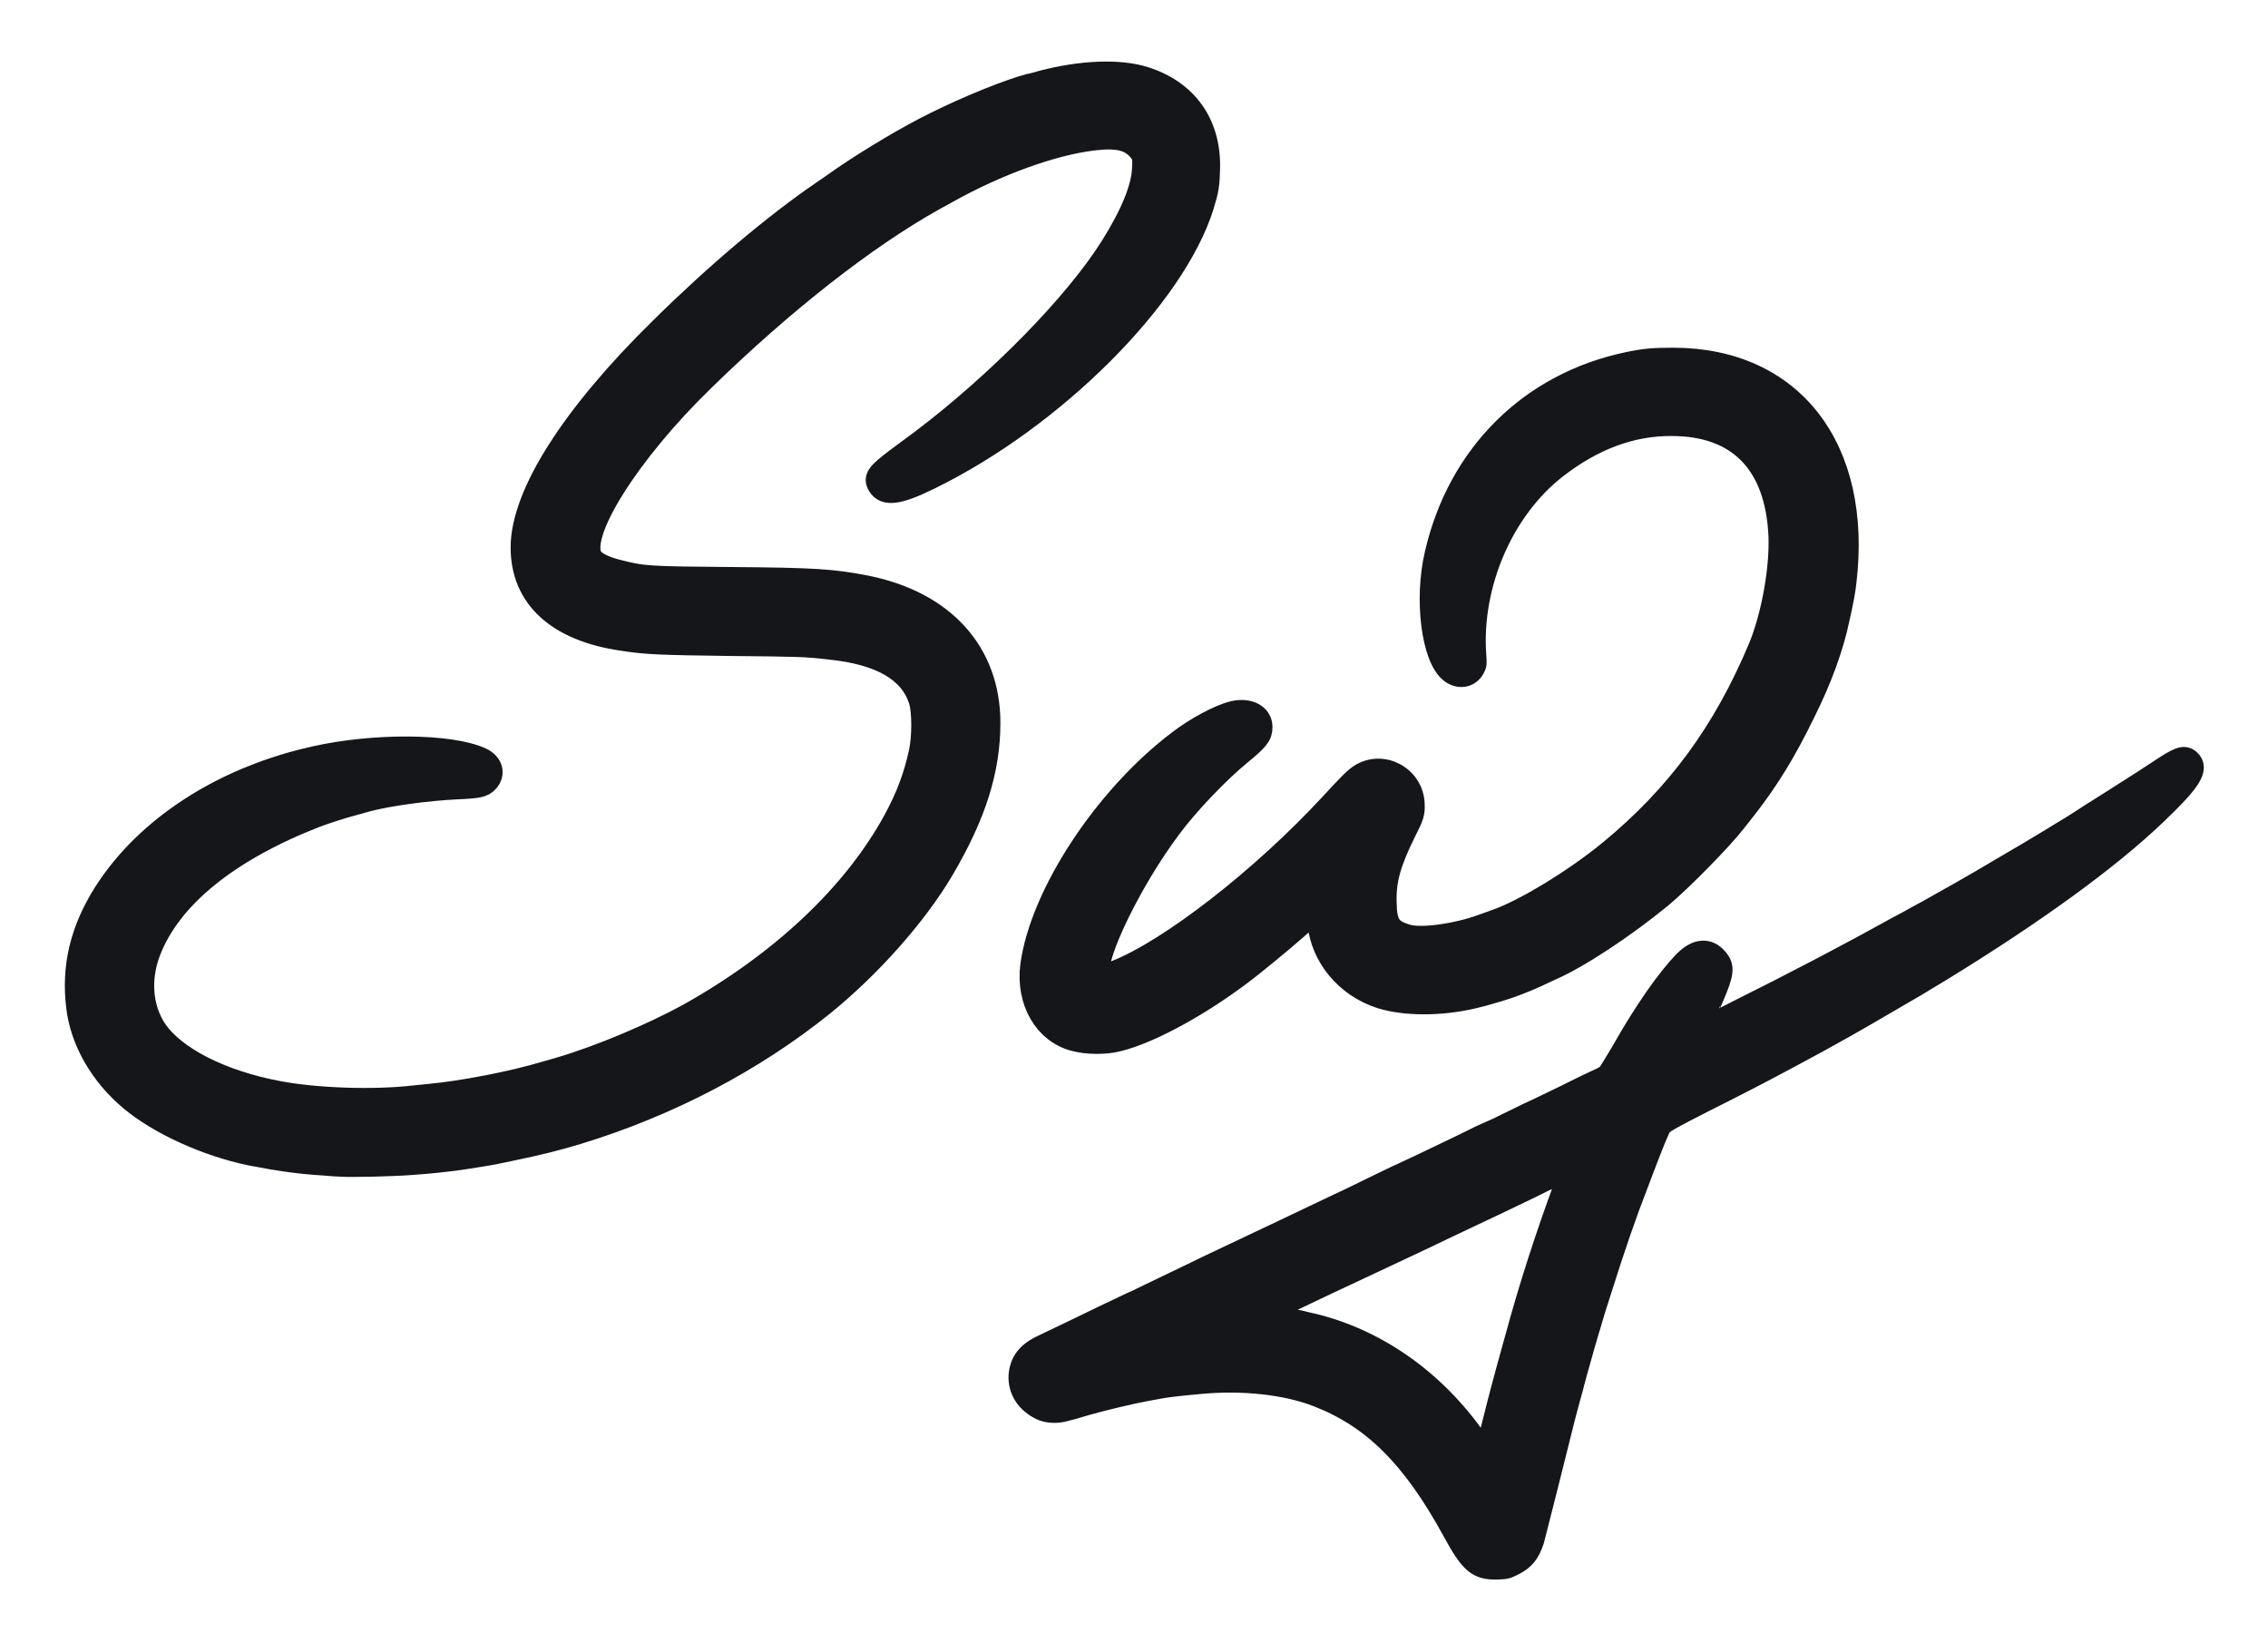
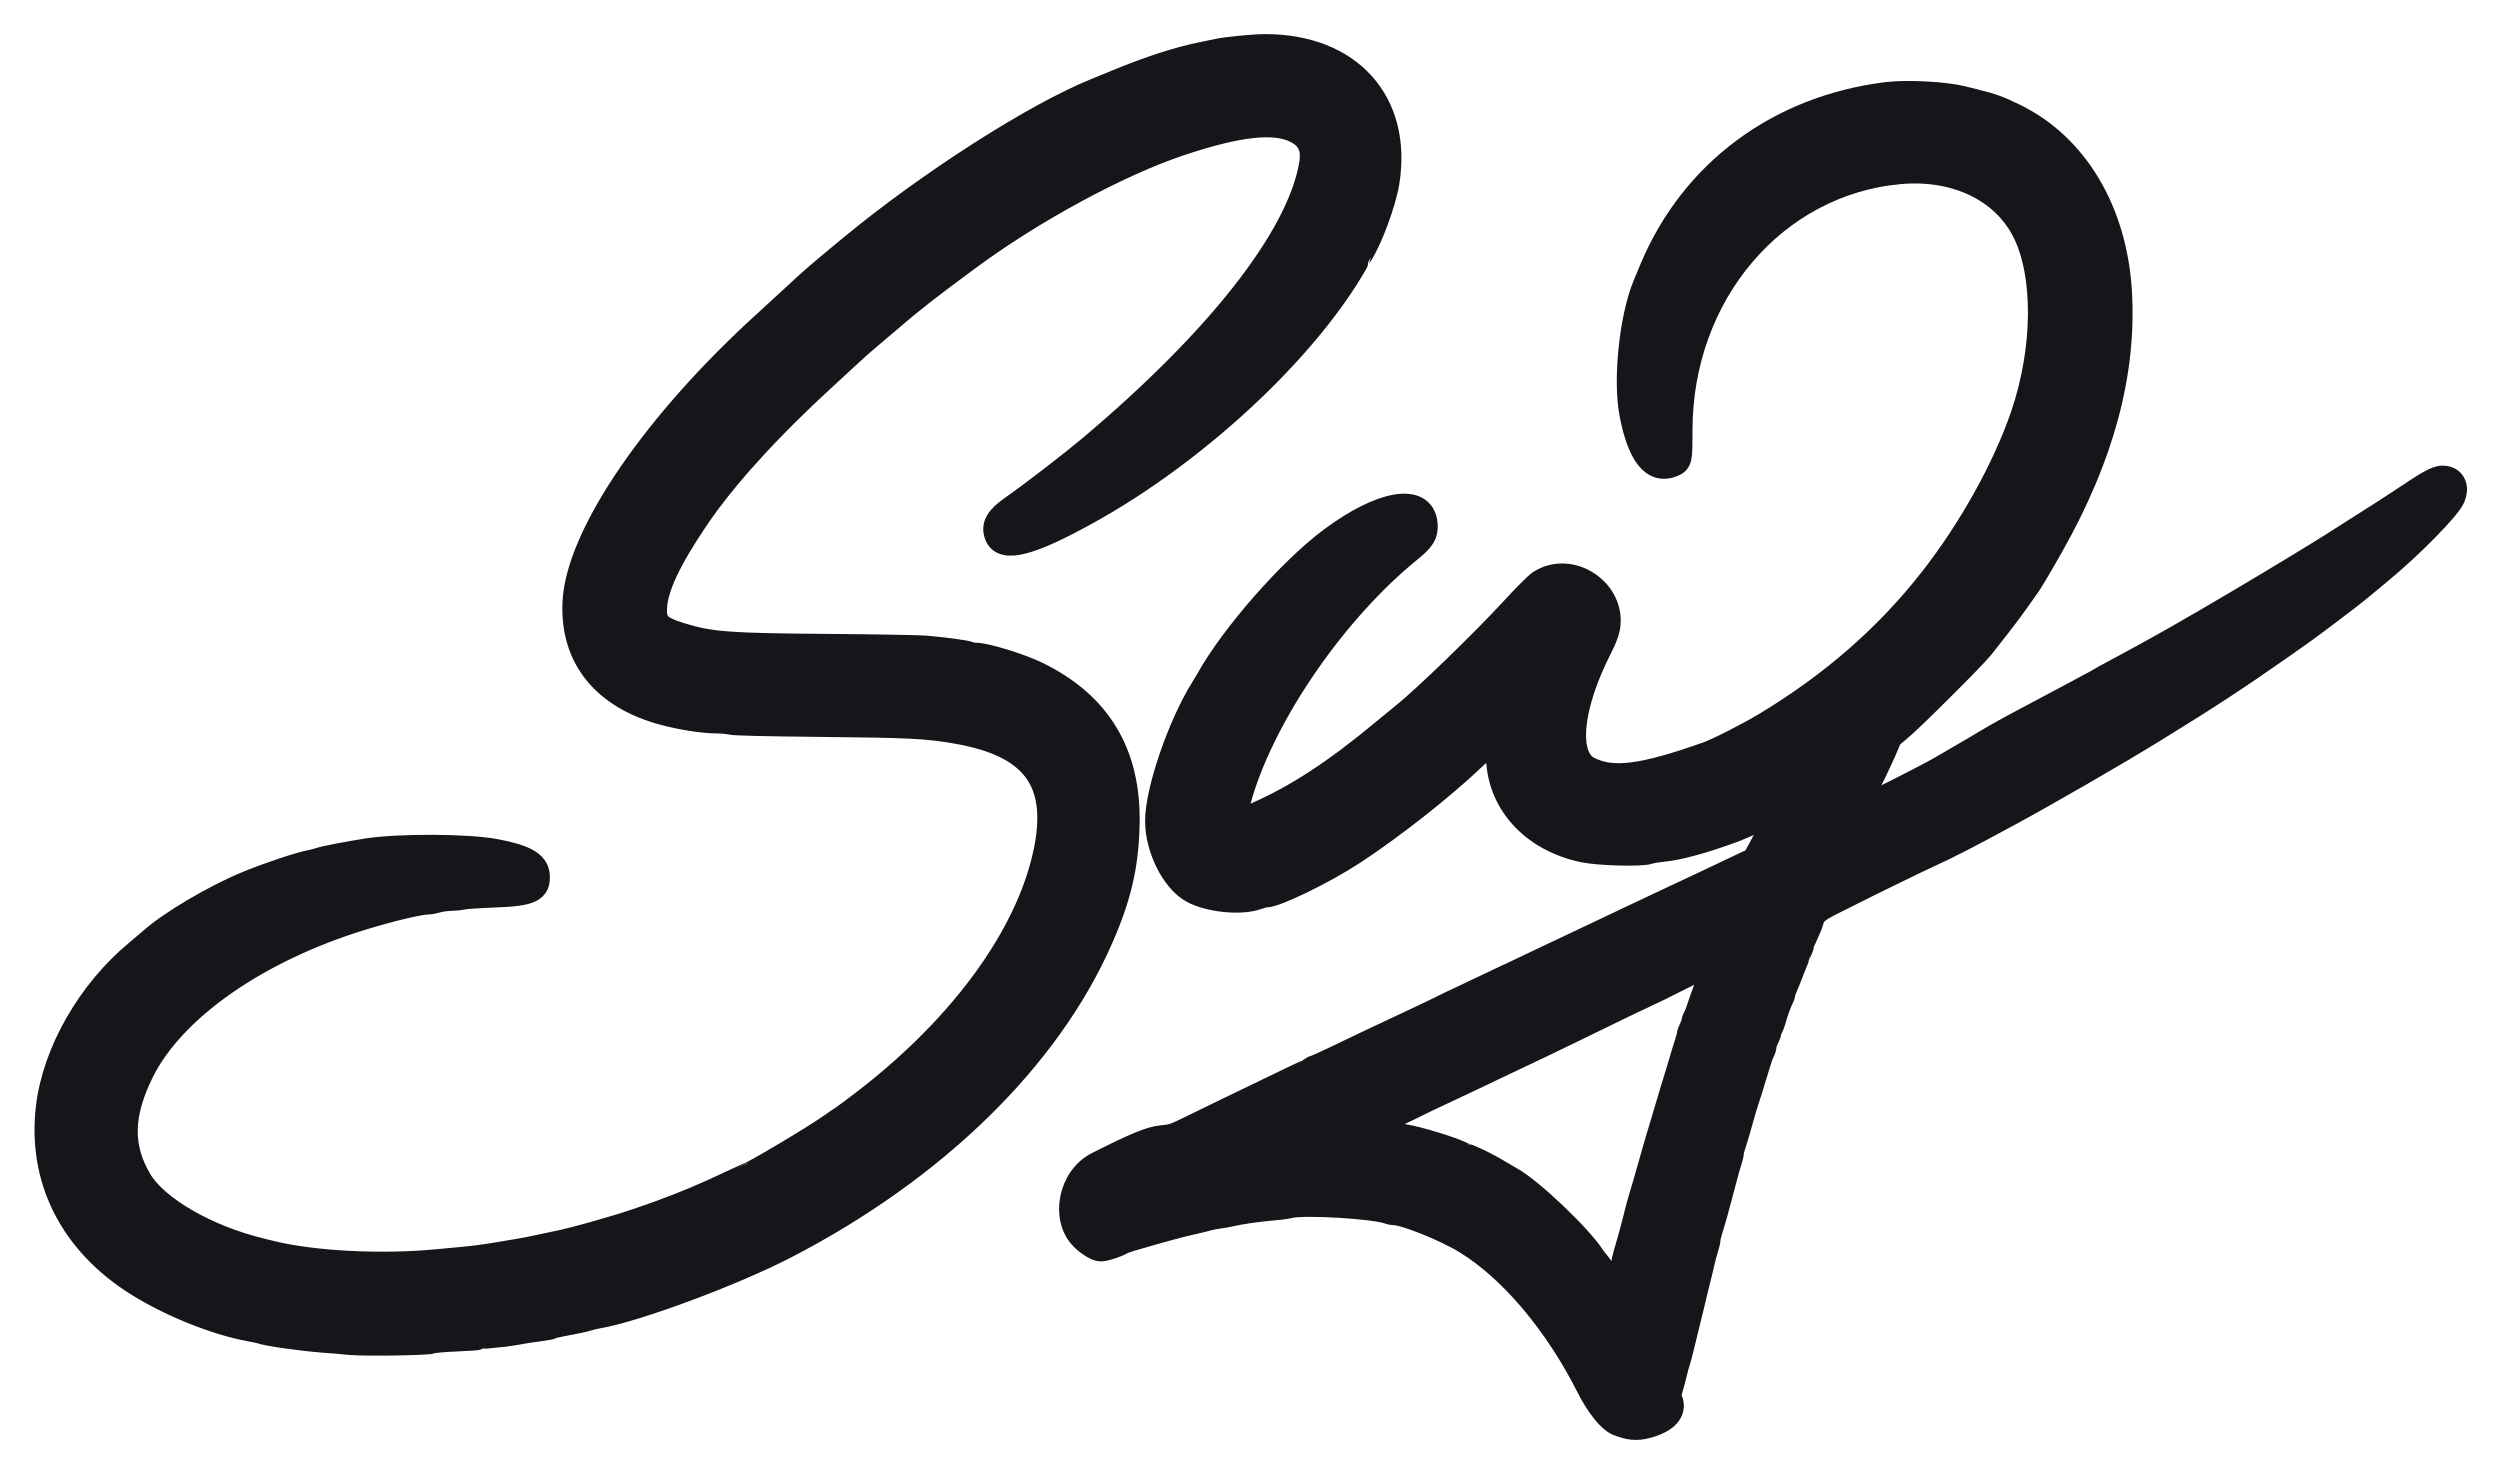
- <svg xmlns="http://www.w3.org/2000/svg" viewBox="164 260 696 504" role="img" aria-label="Swarnendu Ghosh signature mark: S, W and the Bengali conjunct sw">
-   <path fill="#14161a" stroke="#14161a" stroke-width="7" stroke-linejoin="round" d="M628.4,740.0C631.6,738.4 633.1,736.5 634.4,732.6C634.9,730.8 641.1,706.2 641.9,702.9C642.5,700.4 644.4,692.8 645.5,688.9C646.1,686.8 646.7,684.5 646.9,683.7C647.1,682.9 647.4,681.8 647.6,681.1C647.8,680.4 648.4,678.2 649.0,676.1C649.6,674.1 650.2,671.7 650.5,670.9C650.7,670.0 651.2,668.5 651.5,667.5C652.9,662.7 653.4,661.0 655.2,655.5C659.2,642.7 663.2,631.3 666.1,623.9C666.6,622.6 667.4,620.4 668.0,618.9C671.3,610.2 673.1,605.8 673.7,605.2C674.7,604.1 677.3,602.7 686.9,597.8C696.3,593.1 705.4,588.4 712.8,584.4C715.3,583.1 719.4,580.8 721.9,579.5C726.5,577.0 734.1,572.7 739.2,569.7C750.8,563.0 754.3,560.9 759.2,557.9C788.4,540.0 811.1,523.5 825.6,509.6C836.1,499.6 838.5,495.8 835.8,493.4C834.2,492.0 832.8,492.5 825.8,497.2C823.4,498.8 819.0,501.6 816.0,503.5C813.0,505.4 808.7,508.2 806.2,509.7C803.8,511.3 800.8,513.2 799.5,514.0C798.2,514.8 795.3,516.5 793.1,517.9C790.9,519.2 787.8,521.1 786.1,522.1C784.5,523.0 780.5,525.4 777.4,527.2C771.6,530.7 760.3,537.1 755.6,539.7C754.2,540.4 751.4,542.0 749.4,543.1C747.3,544.2 745.0,545.4 744.2,545.9C743.5,546.3 739.6,548.4 735.6,550.6C731.6,552.7 727.5,554.9 726.4,555.5C724.5,556.5 722.5,557.6 714.5,561.7C712.6,562.7 706.6,565.8 701.1,568.5C695.6,571.3 690.2,574.0 689.1,574.7C685.7,576.5 685.4,576.2 687.0,572.3C687.5,570.9 688.0,569.7 688.0,569.6C688.0,569.5 688.7,567.9 689.5,566.0C692.7,558.5 692.9,556.7 690.8,554.3C688.2,551.2 684.8,551.5 681.3,554.9C676.0,560.2 668.8,570.5 661.8,582.9C659.8,586.3 657.9,589.4 657.5,589.8C657.2,590.2 655.4,591.2 653.5,592.0C651.6,592.9 647.6,594.8 644.5,596.4C641.4,597.9 637.6,599.7 636.0,600.5C634.4,601.2 631.3,602.7 629.1,603.8C626.9,604.9 624.5,606.0 623.8,606.4C623.0,606.7 620.5,607.9 618.2,608.9C614.5,610.8 607.7,614.0 599.8,617.8C598.0,618.6 595.0,620.1 592.9,621.0C589.1,622.8 586.5,624.1 578.9,627.8C576.5,628.9 573.2,630.5 571.5,631.3C567.9,633.0 551.8,640.7 545.8,643.5C543.5,644.6 538.4,647.0 534.4,648.9C530.4,650.9 526.1,652.9 524.9,653.5C523.6,654.1 520.1,655.8 517.0,657.3C514.0,658.8 511.4,660.0 511.3,660.0C511.3,660.0 507.7,661.7 503.3,663.8C495.3,667.7 489.0,670.7 484.2,673.0C479.4,675.2 477.3,678.0 477.0,682.2C476.8,686.5 479.2,690.2 483.5,692.3C485.5,693.3 488.6,693.4 491.1,692.6C491.9,692.4 493.0,692.1 493.4,692.0C493.8,691.9 495.5,691.4 497.1,690.9C502.0,689.5 511.1,687.3 515.6,686.5C517.3,686.2 519.5,685.8 520.5,685.6C522.3,685.3 526.2,684.8 532.0,684.3C545.2,683.0 558.9,684.5 568.5,688.3C585.5,694.9 597.7,707.1 610.0,729.6C615.5,739.7 617.5,741.4 623.7,741.2C626.2,741.1 626.4,741.0 628.4,740.0ZM618.1,703.8C605.6,684.9 587.4,671.6 567.1,666.6C565.6,666.3 563.7,665.8 562.9,665.6C561.4,665.3 560.4,665.1 555.1,664.5C552.4,664.2 551.5,663.9 551.5,663.5C551.5,663.1 562.1,658.0 588.0,645.9C602.3,639.2 603.3,638.7 608.9,636.0C611.2,634.9 617.0,632.2 621.6,630.0C626.3,627.8 631.6,625.2 633.5,624.3C635.4,623.3 638.8,621.7 641.1,620.6C646.5,618.1 646.5,618.1 644.7,622.9C638.3,640.3 633.5,655.3 629.4,670.4C625.1,685.8 624.1,689.8 622.0,698.2C620.0,706.3 619.9,706.5 618.1,703.8ZM289.8,617.1C292.7,616.9 296.4,616.6 298.0,616.4C299.6,616.2 301.6,616.0 302.4,615.9C303.2,615.8 304.9,615.6 306.1,615.4C307.4,615.2 309.9,614.8 311.8,614.5C313.6,614.2 316.1,613.8 317.2,613.5C318.4,613.3 320.6,612.8 322.0,612.5C329.7,610.9 334.5,609.7 341.5,607.6C369.2,599.1 395.0,585.6 416.4,568.4C430.9,556.7 445.2,540.6 453.4,526.6C463.2,509.9 467.5,496.2 467.5,481.8C467.5,460.3 453.6,444.9 429.9,440.1C419.6,438.1 414.3,437.7 388.1,437.5C362.8,437.3 361.3,437.2 353.5,435.2C349.5,434.2 346.7,432.8 345.6,431.3C340.8,424.4 356.7,399.0 379.9,376.5C404.4,352.6 429.7,332.8 450.5,321.2C451.4,320.7 453.2,319.7 454.5,319.0C470.0,310.3 487.0,304.2 499.4,302.7C506.8,301.8 510.6,302.7 513.4,305.8C514.9,307.5 515.1,308.3 514.9,311.6C514.7,317.6 511.4,325.7 505.2,335.6C494.2,353.2 470.5,377.4 446.7,395.4C445.0,396.6 441.6,399.2 439.0,401.1C433.2,405.5 432.4,406.7 433.7,408.9C435.6,412.0 439.7,411.5 449.4,406.7C487.4,388.1 524.4,351.1 533.1,323.0C534.5,318.4 534.8,316.7 534.9,312.1C535.4,298.2 528.2,288.0 515.1,283.9C507.4,281.5 495.8,282.0 483.9,285.1C482.5,285.5 480.8,286.0 480.0,286.1C473.9,287.7 461.8,292.5 451.1,297.8C443.3,301.6 431.1,308.8 422.1,315.0C420.6,316.1 418.1,317.8 416.5,318.9C401.7,329.0 383.7,344.2 366.8,360.9C339.7,387.5 324.2,411.8 324.2,428.0C324.2,443.3 335.1,453.3 354.9,456.2C362.6,457.4 366.4,457.5 388.2,457.8C408.4,458.0 411.0,458.0 418.6,458.9C434.4,460.5 443.6,465.9 446.4,475.1C447.4,478.5 447.4,486.1 446.4,490.8C444.8,498.2 442.4,504.6 438.6,511.6C426.2,534.4 404.0,555.3 375.5,571.3C364.4,577.4 348.1,584.3 335.8,587.9C334.7,588.2 332.8,588.8 331.6,589.1C321.4,592.2 305.7,595.2 295.8,596.1C294.9,596.2 292.7,596.4 290.9,596.6C278.5,598.0 260.9,597.4 249.4,595.2C231.8,591.9 217.5,584.6 211.7,576.0C207.3,569.3 206.6,560.4 209.8,552.0C216.2,535.3 234.0,520.9 261.0,510.4C264.2,509.2 269.5,507.5 273.4,506.5C274.5,506.2 275.9,505.8 276.6,505.6C282.9,503.9 295.2,502.2 304.2,501.8C310.9,501.5 312.2,501.2 313.5,499.8C315.7,497.5 314.9,494.4 311.7,492.9C302.3,488.5 278.5,488.4 260.5,492.5C254.9,493.8 252.8,494.4 248.2,495.9C225.4,503.5 206.8,517.2 196.0,534.3C189.0,545.5 186.3,556.6 187.8,568.9C189.0,579.3 195.0,589.8 204.1,597.4C212.9,604.8 227.5,611.4 241.0,614.2C249.8,615.9 256.2,616.8 263.0,617.2C265.4,617.4 268.1,617.6 268.9,617.6C272.0,617.8 284.6,617.5 289.8,617.1ZM507.0,579.2C517.3,576.7 533.9,567.5 547.9,556.4C553.8,551.7 561.8,545.0 564.6,542.3C568.2,539.0 568.3,539.0 568.7,543.2C569.7,553.6 577.2,562.6 587.7,566.0C595.0,568.3 606.0,568.4 616.1,566.0C618.3,565.5 619.4,565.2 623.8,563.9C627.3,562.9 632.4,560.9 635.4,559.5C636.9,558.8 639.0,557.8 640.1,557.3C648.2,553.8 662.5,544.4 673.8,535.1C679.7,530.2 692.3,517.4 696.3,512.2C697.0,511.3 698.7,509.2 700.0,507.5C706.6,499.0 711.9,490.4 717.8,478.2C722.7,468.4 726.3,458.5 728.1,449.9C729.3,444.6 730.0,440.8 730.2,438.6C735.1,397.6 713.9,370.2 677.4,370.2C671.7,370.2 668.8,370.4 663.6,371.5C633.6,377.8 611.7,399.6 604.7,430.0C601.4,443.9 603.7,461.8 609.2,466.1C611.7,468.1 614.8,467.6 616.2,465.0C616.8,463.9 616.8,463.7 616.6,460.9C615.1,439.3 625.0,416.3 641.4,403.5C652.7,394.7 664.6,390.2 677.0,390.3C697.6,390.3 709.2,402.2 710.2,424.4C710.6,434.6 708.0,448.9 704.1,458.5C693.2,484.6 678.8,504.2 658.0,521.3C647.3,530.1 631.8,539.5 623.2,542.5C622.0,542.9 620.2,543.6 619.0,544.0C611.2,546.9 600.4,548.4 596.0,547.2C590.5,545.6 589.2,543.8 589.1,536.9C588.9,530.1 590.4,524.7 595.1,515.2C597.6,510.3 597.8,509.5 597.7,506.7C597.4,498.5 588.3,493.6 581.5,497.9C579.9,498.9 578.1,500.7 572.4,506.9C551.4,529.6 523.0,551.7 506.4,558.2C502.8,559.7 501.3,559.8 501.1,558.9C499.7,553.3 511.2,529.7 523.1,513.9C528.4,506.7 538.0,496.7 544.5,491.4C550.0,486.9 551.0,485.6 551.0,483.1C551.0,479.5 547.2,477.5 542.5,478.6C538.3,479.6 531.0,483.5 525.7,487.6C503.0,504.8 483.5,534.7 480.6,556.3C479.2,567.2 484.7,576.8 493.8,579.1C497.5,580.1 503.1,580.2 507.0,579.2Z" />
+ <svg xmlns="http://www.w3.org/2000/svg" viewBox="-6.5 1.5 535.0 315.2" role="img" aria-label="Swarnendu Ghosh signature mark: S, W and the Bengali conjunct sw">
+   <path fill="#14161a" stroke="#14161a" stroke-width="5.4" stroke-linejoin="round" d="M345.83,306.63C350.03,305.53 351.89,303.50 350.88,301.10C350.54,300.29 350.55,300.05 351.02,298.42C351.31,297.43 351.69,295.96 351.88,295.15C352.06,294.35 352.33,293.39 352.47,293.03C352.60,292.67 353.01,291.14 353.37,289.62C353.73,288.11 354.24,286.03 354.50,285.00C354.76,283.97 355.22,282.11 355.51,280.88C356.12,278.27 356.83,275.36 357.25,273.75C357.41,273.13 357.66,272.06 357.80,271.38C357.95,270.69 358.28,269.48 358.53,268.69C358.79,267.90 359.00,267.00 359.00,266.69C359.00,266.38 359.22,265.45 359.49,264.62C359.99,263.07 360.71,260.52 361.26,258.38C361.43,257.69 361.78,256.39 362.03,255.50C362.27,254.61 362.60,253.37 362.76,252.75C362.91,252.13 363.25,250.95 363.52,250.12C363.78,249.30 364.00,248.41 364.00,248.15C364.00,247.89 364.21,247.05 364.47,246.28C364.73,245.51 365.20,243.97 365.50,242.88C366.45,239.44 367.05,237.42 367.50,236.12C367.74,235.44 368.19,234.03 368.48,233.00C368.78,231.97 369.15,230.79 369.29,230.38C369.44,229.96 369.70,229.10 369.88,228.47C370.06,227.83 370.38,226.96 370.60,226.54C370.82,226.12 371.00,225.54 371.00,225.25C371.00,224.97 371.23,224.29 371.50,223.75C371.77,223.21 372.00,222.62 372.00,222.45C372.00,222.27 372.18,221.79 372.39,221.39C372.60,220.99 372.87,220.26 373.00,219.77C373.36,218.36 374.23,215.94 374.63,215.21C374.83,214.85 375.00,214.37 375.00,214.16C375.00,213.94 375.22,213.28 375.49,212.69C375.76,212.11 376.27,210.84 376.63,209.88C376.99,208.91 377.45,207.77 377.64,207.34C377.84,206.90 378.00,206.45 378.01,206.34C378.01,206.22 378.23,205.68 378.50,205.12C378.77,204.57 378.99,203.99 378.99,203.82C379.00,203.65 379.24,202.98 379.53,202.32C380.70,199.72 380.95,199.10 381.09,198.49C381.41,197.09 382.33,196.24 385.00,194.88C388.23,193.22 398.47,188.15 400.00,187.44C400.62,187.16 401.35,186.81 401.62,186.66C402.35,186.29 403.60,185.69 405.88,184.63C411.22,182.14 414.03,180.70 423.50,175.57C431.69,171.13 446.42,162.63 454.20,157.83C466.04,150.55 472.30,146.45 481.88,139.72C483.39,138.65 485.16,137.41 485.82,136.95C487.80,135.57 496.56,128.95 498.01,127.74C498.76,127.11 501.02,125.24 503.02,123.58C509.63,118.10 517.45,110.12 518.37,107.92C519.23,105.87 518.56,104.18 516.75,103.88C515.40,103.65 514.06,104.29 509.22,107.52C505.56,109.96 502.91,111.67 492.83,118.06C489.16,120.39 480.16,125.84 472.75,130.22C462.10,136.53 455.07,140.52 447.62,144.50C444.74,146.04 442.26,147.39 442.12,147.50C441.87,147.69 435.04,151.36 426.50,155.87C422.53,157.97 420.27,159.25 415.91,161.88C415.45,162.15 413.85,163.08 412.35,163.95C410.85,164.82 409.46,165.63 409.25,165.76C408.24,166.38 403.27,169.00 400.38,170.43C398.59,171.31 396.96,172.14 396.75,172.26C396.29,172.54 392.93,174.17 391.82,174.65C390.94,175.03 390.90,174.77 391.67,173.63C391.85,173.36 392.00,172.97 392.00,172.75C392.00,172.54 392.23,171.95 392.50,171.43C392.77,170.92 393.00,170.32 393.00,170.10C393.00,169.88 393.16,169.40 393.36,169.04C394.26,167.35 396.99,161.50 397.39,160.38C397.76,159.33 398.14,158.88 399.73,157.63C402.00,155.84 415.90,142.01 417.57,139.88C418.21,139.05 419.85,136.97 421.20,135.25C422.54,133.53 424.31,131.17 425.12,130.00C425.93,128.83 426.87,127.50 427.22,127.04C427.87,126.17 429.69,123.12 432.45,118.25C443.26,99.16 448.07,81.23 447.03,63.88C446.00,46.70 437.65,32.72 424.62,26.36C421.12,24.65 419.99,24.24 416.00,23.24C415.38,23.08 414.26,22.80 413.50,22.61C409.69,21.65 401.57,21.23 397.25,21.76C374.21,24.63 355.79,38.29 347.11,58.94C346.49,60.42 345.82,62.02 345.62,62.50C342.73,69.43 341.34,82.77 342.75,90.07C344.44,98.84 347.39,102.55 351.35,100.90C352.96,100.23 353.00,100.04 353.00,93.51C353.01,64.38 373.20,40.63 400.03,38.21C411.98,37.14 422.21,42.02 426.76,50.98C431.43,60.16 431.30,76.21 426.46,90.38C422.59,101.68 415.37,114.68 407.03,125.38C397.48,137.62 385.82,147.84 371.50,156.50C367.79,158.75 361.11,162.15 358.83,162.95C344.87,167.88 338.54,168.66 333.44,166.09C328.37,163.54 329.36,152.77 335.85,140.06C336.72,138.37 337.33,136.81 337.50,135.83C338.86,128.02 329.57,121.87 322.98,126.23C322.36,126.64 319.70,129.32 317.07,132.18C310.87,138.92 298.30,151.08 293.98,154.52C293.21,155.13 291.30,156.70 289.73,158.00C279.41,166.61 270.91,172.16 262.34,175.89C257.75,177.89 257.19,177.16 258.90,171.41C264.15,153.83 279.27,132.01 295.09,119.18C297.99,116.83 298.63,115.77 298.45,113.63C297.94,107.48 289.15,108.98 278.34,117.04C269.67,123.51 257.43,137.45 252.15,146.88C251.92,147.29 251.38,148.19 250.95,148.88C246.04,156.73 241.24,170.76 241.25,177.20C241.26,183.08 244.68,189.89 248.74,192.10C252.29,194.03 258.98,194.71 262.44,193.50C263.22,193.22 264.09,193.00 264.38,193.00C266.55,193.00 276.91,187.94 283.21,183.80C291.47,178.38 302.12,169.99 308.64,163.78C309.88,162.59 311.66,161.14 312.58,160.56L314.27,159.51L314.21,162.82C314.04,172.85 321.28,181.04 332.38,183.37C335.74,184.07 344.95,184.30 346.42,183.72C346.81,183.57 348.11,183.35 349.30,183.23C351.93,182.97 355.61,182.09 359.64,180.76C364.54,179.13 365.39,178.80 369.21,177.02C371.23,176.08 373.32,175.10 373.88,174.85C374.43,174.61 374.97,174.35 375.09,174.30C375.20,174.24 375.15,174.44 374.96,174.74C373.98,176.36 373.45,177.28 372.66,178.75C372.19,179.64 371.45,180.99 371.03,181.75C370.61,182.51 369.96,183.72 369.58,184.44C369.20,185.16 368.79,185.75 368.67,185.75C368.54,185.75 367.19,186.36 365.66,187.10C364.13,187.84 361.89,188.90 360.69,189.47C359.48,190.04 357.54,190.95 356.38,191.50C355.21,192.05 353.29,192.95 352.12,193.50C350.96,194.05 349.02,194.96 347.81,195.53C346.61,196.09 344.56,197.06 343.25,197.68C341.94,198.30 339.98,199.23 338.88,199.75C337.77,200.27 335.69,201.26 334.25,201.95C332.81,202.64 330.39,203.78 328.88,204.49C327.36,205.20 325.56,206.05 324.88,206.38C319.78,208.82 315.68,210.76 314.62,211.24C313.94,211.56 311.86,212.54 310.00,213.43C308.14,214.32 306.12,215.28 305.50,215.57C304.21,216.16 303.68,216.41 303.06,216.73C301.61,217.48 294.26,220.98 289.62,223.12C287.87,223.93 286.18,224.73 279.04,228.16C276.93,229.17 275.07,230.00 274.91,230.01C274.75,230.01 274.34,230.23 274.00,230.50C273.66,230.77 273.28,230.99 273.17,230.99C273.06,231.00 271.59,231.67 269.92,232.48C268.24,233.30 264.96,234.89 262.62,236.01C258.46,238.00 254.04,240.15 247.71,243.24C244.78,244.67 244.36,244.80 242.14,245.01C239.71,245.24 236.63,246.51 228.38,250.67C222.67,253.55 220.95,262.17 225.22,266.42C226.53,267.72 228.25,268.75 229.11,268.75C229.87,268.75 232.55,267.88 233.34,267.39C233.63,267.20 234.66,266.82 235.62,266.54C242.30,264.58 246.32,263.49 249.25,262.86C250.28,262.63 251.51,262.33 251.97,262.19C252.44,262.05 253.45,261.85 254.22,261.75C254.99,261.65 256.13,261.45 256.75,261.30C258.76,260.82 263.06,260.20 265.75,260.00C267.19,259.89 268.91,259.66 269.56,259.49C272.54,258.73 287.67,259.63 290.59,260.74C290.97,260.88 291.55,261.00 291.89,261.00C294.19,261.00 302.87,264.49 307.25,267.18C316.92,273.11 326.63,284.61 333.54,298.33C335.50,302.22 337.99,305.35 339.69,306.04C342.11,307.03 343.70,307.18 345.83,306.63ZM85.88,288.50C86.31,288.32 88.50,288.12 91.12,288.02C93.60,287.93 95.76,287.77 95.93,287.67C96.10,287.56 97.51,287.37 99.06,287.25C100.61,287.12 102.44,286.91 103.12,286.77C104.82,286.44 107.80,285.97 109.65,285.75C110.49,285.65 111.33,285.48 111.52,285.36C111.70,285.25 112.59,285.02 113.49,284.85C117.13,284.17 118.17,283.95 119.25,283.63C119.87,283.44 120.83,283.21 121.38,283.12C129.47,281.77 150.25,274.05 161.62,268.16C193.52,251.64 217.70,228.03 228.98,202.40C232.93,193.42 234.49,186.71 234.68,177.88C235.01,162.80 228.66,152.24 215.38,145.75C211.88,144.04 204.46,141.75 202.41,141.75C201.93,141.75 201.22,141.62 200.83,141.47C200.07,141.17 195.94,140.61 191.75,140.23C190.31,140.10 181.08,139.94 171.25,139.86C149.32,139.70 145.61,139.42 139.25,137.48C134.36,135.98 133.34,134.90 133.56,131.39C133.83,127.04 136.61,121.15 142.56,112.34C148.37,103.74 157.99,93.14 169.88,82.25C172.21,80.12 174.90,77.64 175.87,76.73C176.83,75.83 178.30,74.54 179.12,73.86C179.94,73.18 182.14,71.32 183.99,69.73C189.11,65.36 191.53,63.47 200.62,56.74C214.35,46.58 232.74,36.61 245.88,32.20C258.62,27.93 266.45,27.10 271.02,29.53C273.94,31.09 274.85,33.32 274.12,37.16C271.23,52.63 254.27,74.25 226.99,97.25C222.93,100.67 214.46,107.20 210.32,110.09C207.05,112.38 206.15,113.88 206.83,115.90C208.02,119.42 213.94,117.88 226.74,110.73C249.05,98.27 271.57,77.54 282.60,59.30C283.37,58.03 284.00,56.92 284.00,56.84C284.00,56.77 284.23,56.38 284.51,55.99C286.44,53.27 289.54,45.00 290.26,40.62C293.08,23.44 282.32,11.44 264.12,11.50C261.69,11.51 256.14,12.05 254.12,12.48C253.44,12.63 252.09,12.90 251.12,13.10C245.72,14.17 239.56,16.17 232.12,19.25C230.75,19.82 228.92,20.57 228.05,20.92C214.98,26.20 192.35,40.68 175.73,54.41C168.48,60.40 167.38,61.34 163.88,64.62C161.95,66.41 159.14,69.00 157.62,70.37C133.69,92.03 117.22,116.13 116.57,130.44C116.04,142.25 122.80,150.60 135.67,154.03C139.42,155.03 144.14,155.76 146.88,155.76C147.97,155.76 149.32,155.89 149.88,156.04C150.53,156.22 157.24,156.38 169.25,156.50C188.47,156.69 191.95,156.87 198.38,158.00C214.58,160.85 220.36,168.50 217.47,183.25C213.95,201.17 199.86,220.79 178.88,237.00C176.68,238.70 174.43,240.38 173.88,240.73C173.32,241.08 172.14,241.90 171.25,242.53C167.89,244.93 154.31,253.00 153.64,253.00C153.60,253.00 152.39,253.55 150.97,254.22C143.95,257.52 140.73,258.88 134.88,261.04C132.28,262.00 127.19,263.71 125.75,264.11C125.13,264.28 122.88,264.94 120.75,265.57C118.62,266.20 115.53,267.00 113.88,267.36C107.48,268.74 106.30,268.98 104.00,269.36C102.69,269.58 100.33,269.98 98.75,270.24C97.17,270.51 94.53,270.84 92.88,270.99C91.22,271.13 88.69,271.37 87.25,271.51C75.36,272.68 60.65,271.94 51.62,269.73C51.08,269.59 50.01,269.33 49.25,269.15C37.60,266.31 26.87,260.08 23.33,254.11C19.13,247.02 19.25,240.00 23.75,230.88C30.38,217.44 48.38,204.82 70.75,197.93C77.09,195.98 83.29,194.50 85.19,194.50C85.57,194.50 86.43,194.33 87.10,194.12C87.78,193.92 89.01,193.75 89.85,193.74C90.69,193.73 91.88,193.61 92.50,193.47C93.12,193.33 96.16,193.12 99.25,193.01C107.11,192.73 108.75,191.95 108.44,188.68C108.21,186.28 105.71,184.90 99.50,183.73C93.58,182.61 78.77,182.55 72.04,183.61C67.76,184.29 62.83,185.24 61.85,185.59C61.31,185.77 60.42,186.01 59.88,186.10C57.70,186.49 50.77,188.81 46.38,190.63C39.55,193.44 30.20,198.95 26.09,202.57C25.42,203.16 23.98,204.39 22.88,205.30C12.69,213.72 5.26,226.70 3.87,238.50C2.07,253.85 8.88,267.36 22.88,276.17C29.94,280.61 39.72,284.55 47.00,285.87C48.03,286.06 49.04,286.27 49.25,286.35C50.59,286.87 58.15,287.94 62.75,288.28C64.74,288.42 67.22,288.63 68.25,288.75C71.15,289.06 84.97,288.87 85.88,288.50ZM338.87,277.06C338.06,275.63 335.78,272.28 335.17,271.62C334.91,271.35 334.52,270.84 334.30,270.50C331.49,266.15 321.12,256.28 316.85,253.90C316.45,253.68 315.96,253.39 315.75,253.27C312.80,251.51 311.80,250.95 309.94,250.06C308.74,249.47 307.64,249.00 307.49,249.00C307.34,249.00 306.81,248.79 306.30,248.52C304.26,247.47 297.21,245.31 294.06,244.77C293.20,244.62 291.85,244.39 291.06,244.25C290.27,244.12 288.58,243.88 287.30,243.72L284.98,243.43L287.58,242.15C289.01,241.45 291.13,240.44 292.28,239.92C293.43,239.39 294.60,238.84 294.88,238.69C295.84,238.17 300.76,235.81 303.62,234.50C305.38,233.69 308.26,232.32 313.38,229.87C316.53,228.36 320.67,226.39 323.75,224.94C324.92,224.39 328.12,222.84 330.88,221.49C339.43,217.31 344.80,214.72 346.75,213.84C347.78,213.37 348.85,212.85 349.12,212.70C349.40,212.54 350.75,211.86 352.12,211.19C353.50,210.52 355.96,209.30 357.60,208.48C360.66,206.94 361.03,206.85 360.55,207.81C360.26,208.39 359.82,209.58 359.00,212.00C358.75,212.76 358.24,214.16 357.88,215.12C357.52,216.09 357.13,217.21 357.01,217.62C356.90,218.04 356.63,218.71 356.41,219.12C356.18,219.54 356.00,220.04 355.99,220.25C355.99,220.46 355.77,221.07 355.50,221.62C355.23,222.18 355.01,222.79 355.01,223.00C355.00,223.21 354.78,224.05 354.51,224.88C354.23,225.70 353.77,227.22 353.48,228.25C353.18,229.28 352.74,230.74 352.50,231.50C352.26,232.26 351.81,233.72 351.51,234.75C351.20,235.78 350.75,237.30 350.50,238.12C350.25,238.95 349.80,240.47 349.49,241.50C349.18,242.53 348.73,244.05 348.48,244.88C348.23,245.70 347.79,247.22 347.50,248.25C345.76,254.40 345.08,256.75 344.57,258.38C344.36,259.06 344.04,260.24 343.86,261.00C343.35,263.16 342.40,266.69 341.52,269.62C341.23,270.59 341.00,271.66 341.00,272.00C341.00,272.34 340.78,273.36 340.51,274.25C340.24,275.14 339.95,276.30 339.87,276.81C339.70,277.93 339.40,278.00 338.87,277.06Z" />
</svg>
